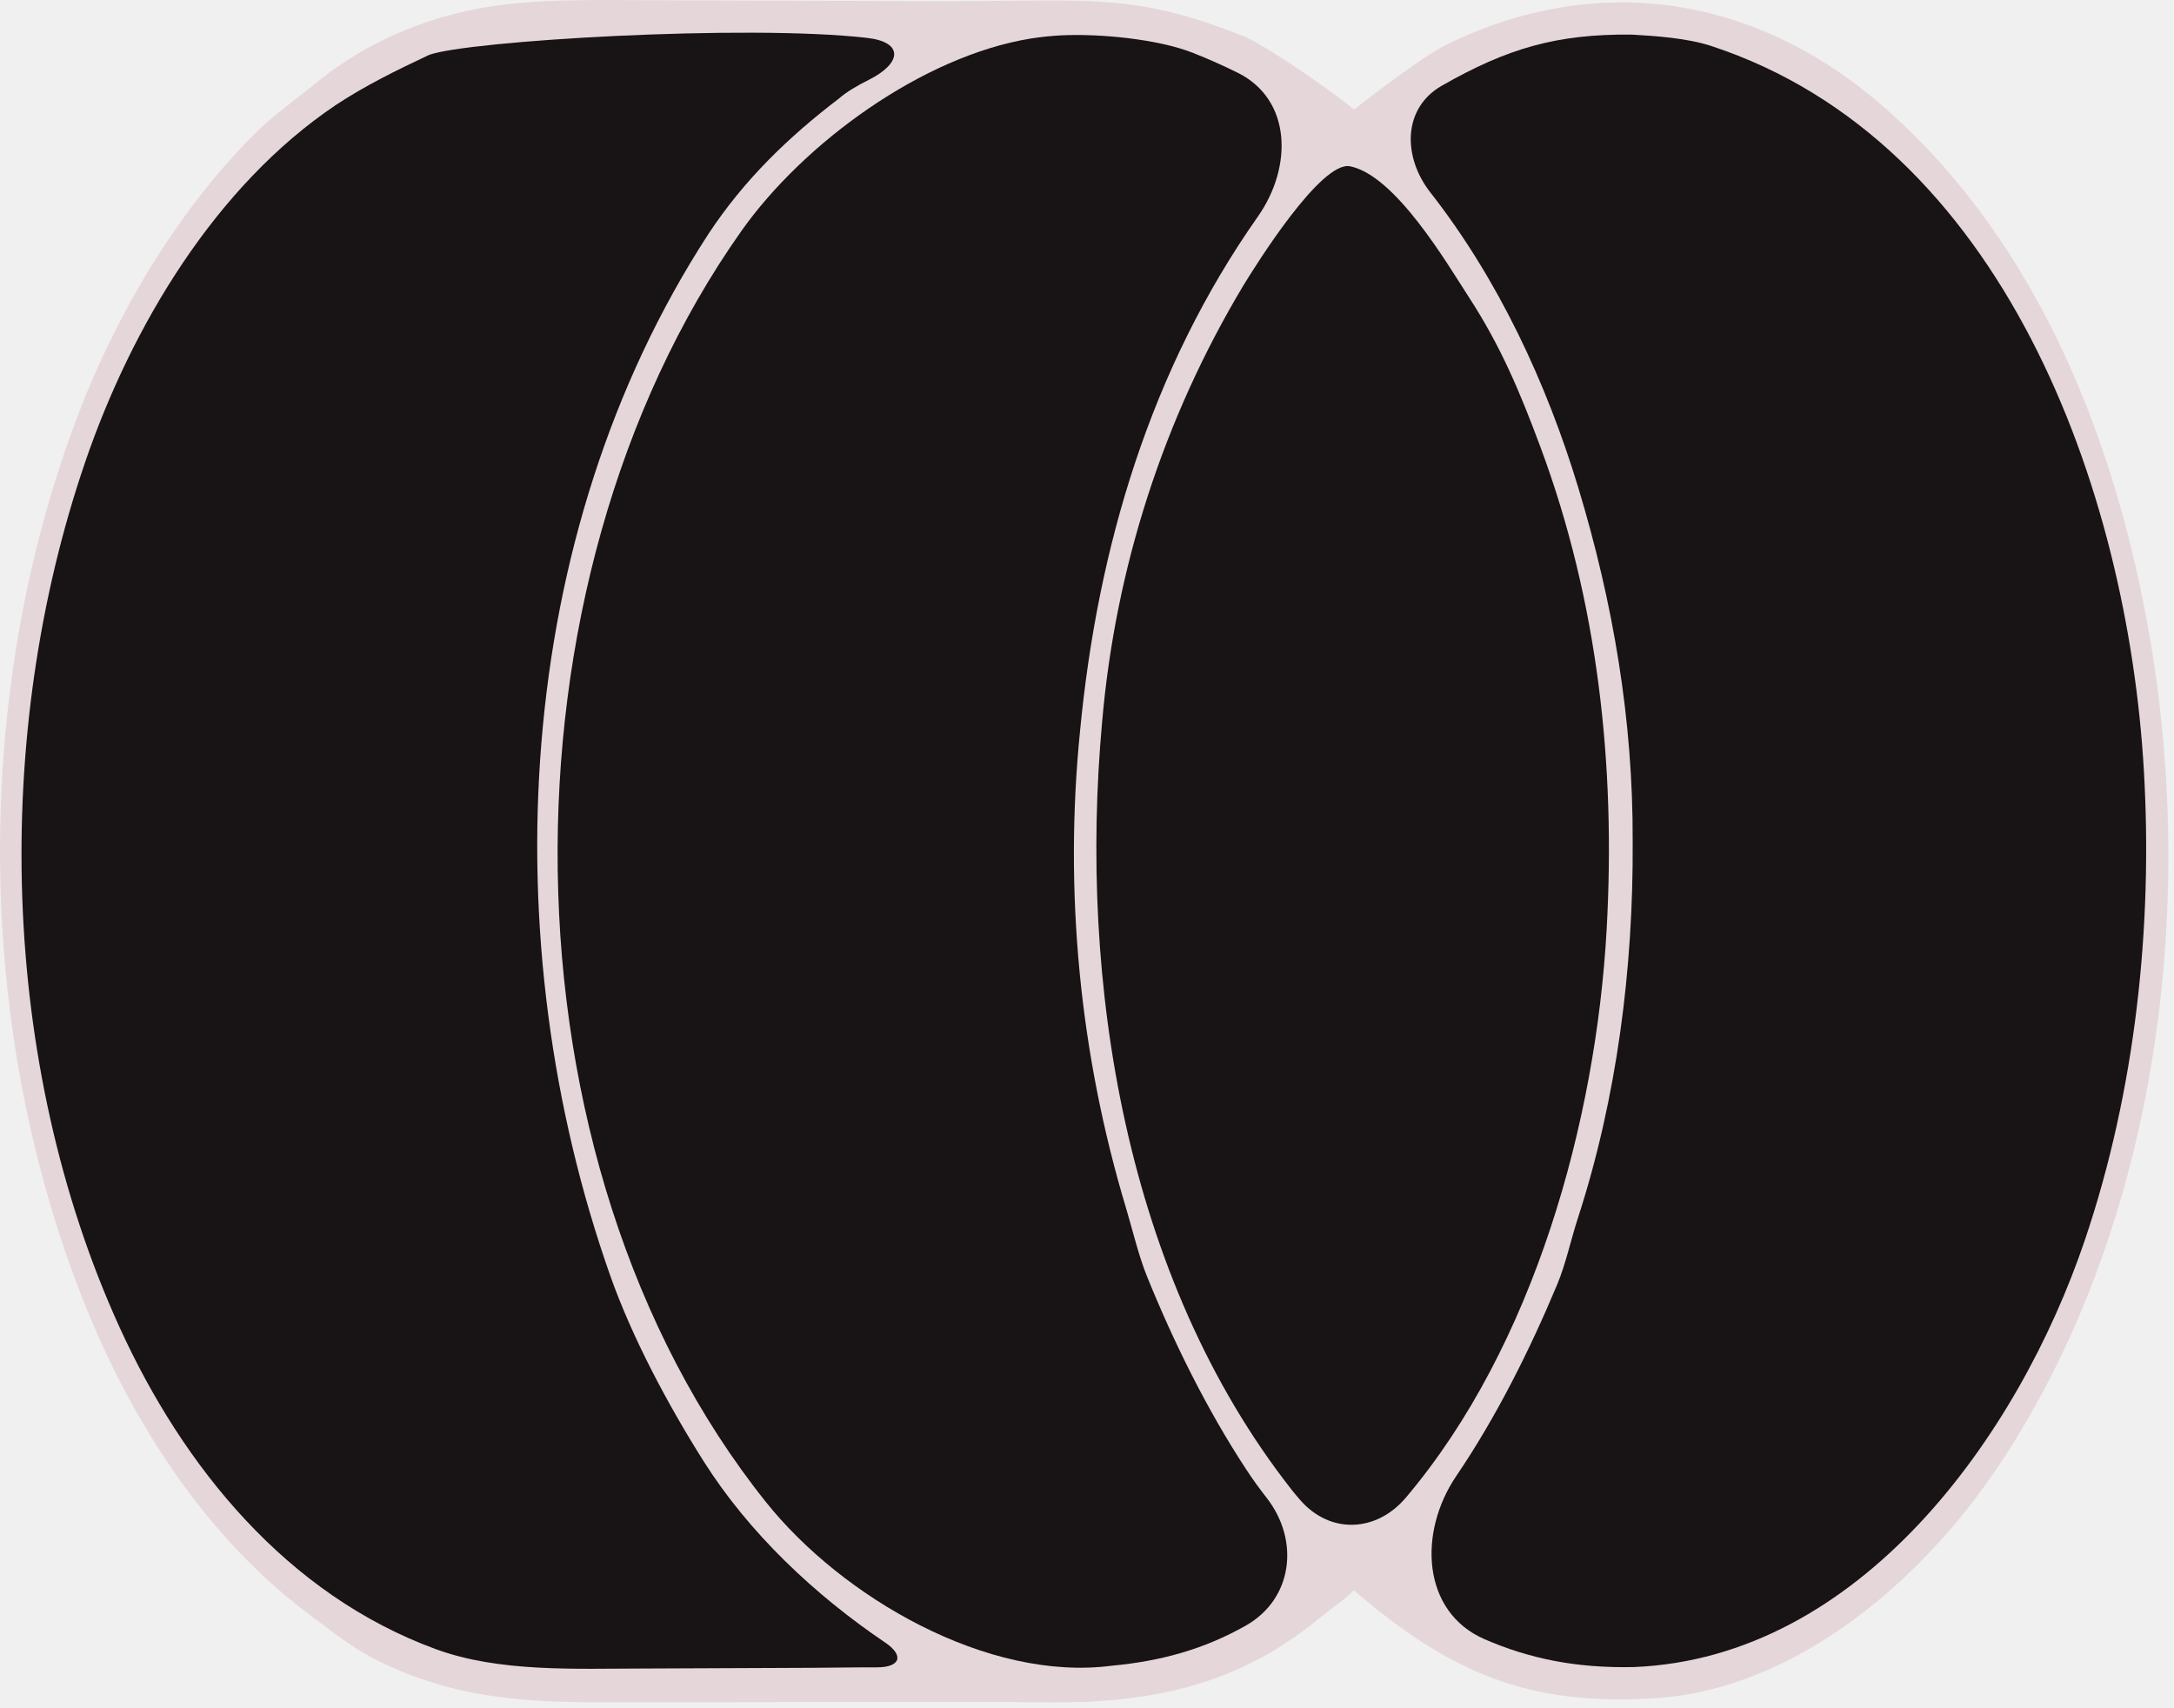
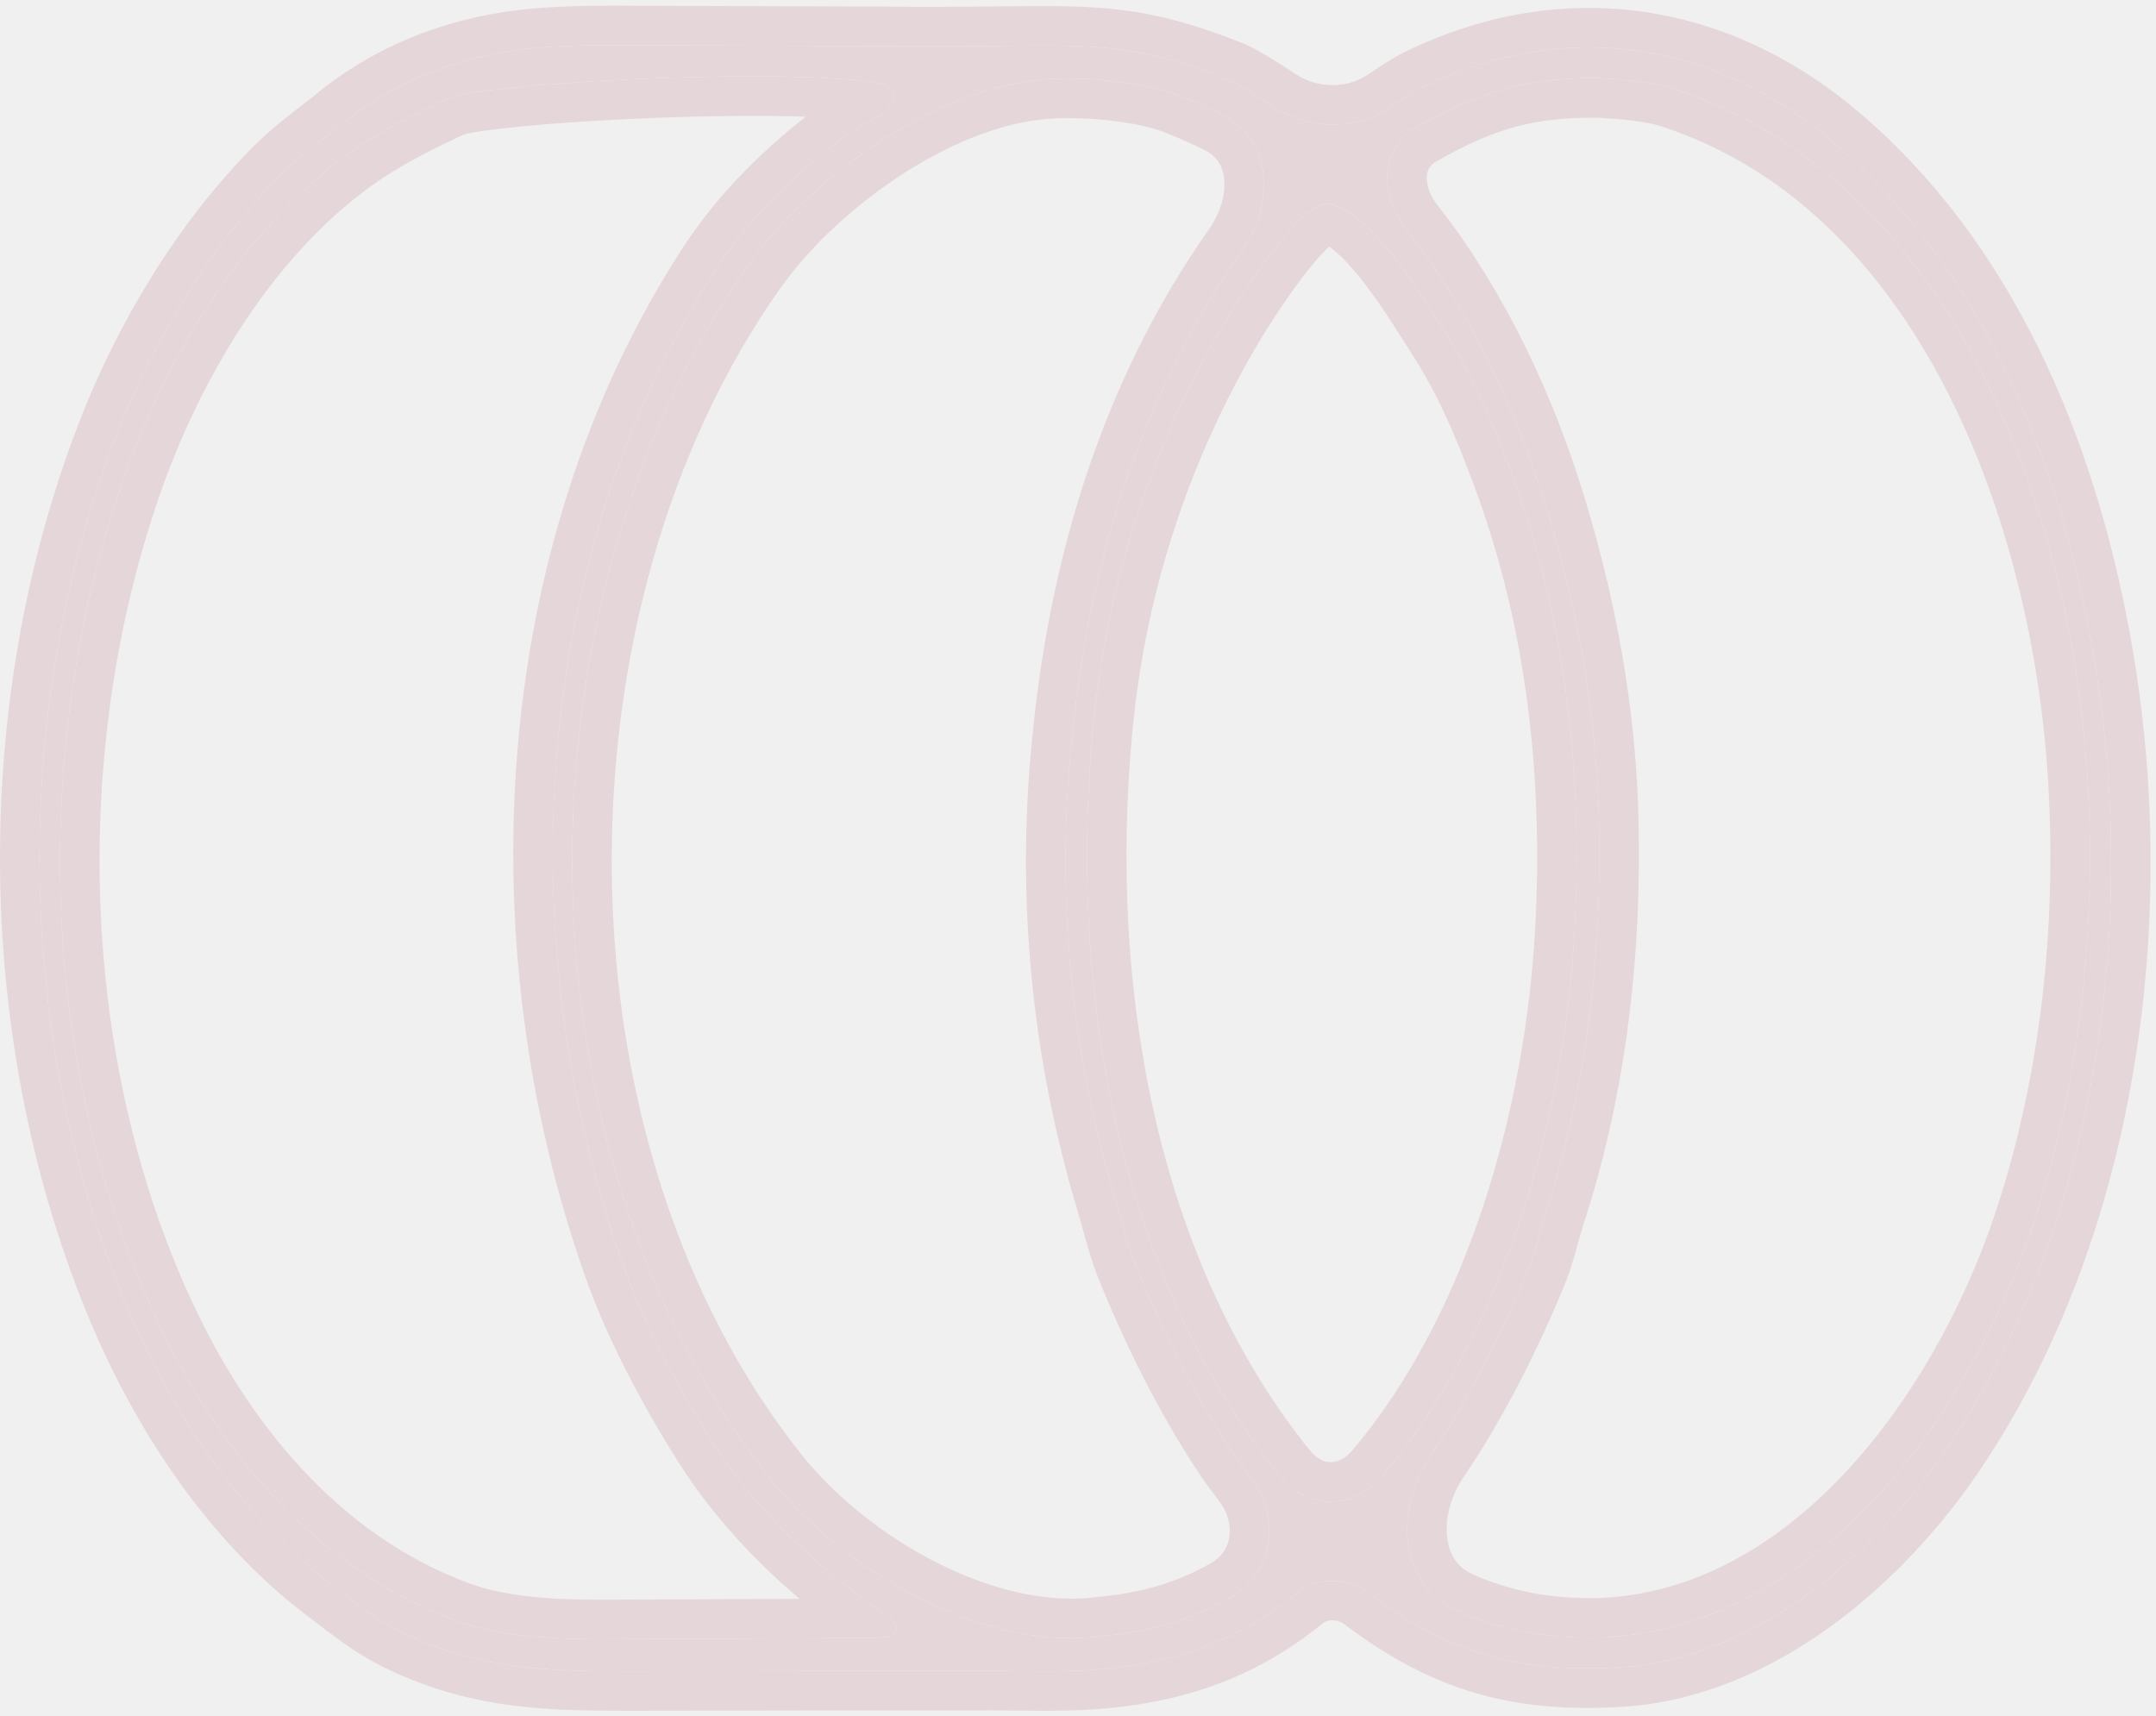
- <svg xmlns="http://www.w3.org/2000/svg" width="368" height="289" viewBox="0 0 368 289" fill="none">
-   <path d="M186.226 287.925C181.078 288.294 174.055 288.099 168.841 288.078L142.689 288.087L110.079 288.137C94.834 288.123 81.689 288.702 67.444 282.694C60.564 279.794 57.644 277.25 51.854 272.895C34.999 260.157 22.606 241.122 14.671 221.559C-4.449 174.414 -4.874 117.379 13.354 69.84C19.884 52.802 30.126 35.64 43.014 22.742C46.016 19.737 49.474 17.225 52.804 14.622C62.081 6.76 73.441 2.205 85.514 0.752C93.821 -0.245 103.019 0.035 111.584 0.04L149.101 0.167C156.189 0.23 163.277 0.217 170.363 0.13C187.442 -0.063 194.855 -0.125 210.856 6.262C215.079 8.232 225.425 15.382 229.189 18.537C232.804 15.727 240.94 9.512 244.689 7.642C270.763 -5.225 298.06 -0.585 319.594 18.74C345.269 41.56 358.376 75.257 364.008 108.492C371.896 155.039 364.806 208.577 338.177 248.316C325.348 267.461 304.025 285.96 280.131 287.452C258.431 288.807 245.339 283.019 229.173 269.202C227.269 271.037 224.973 272.548 222.946 274.208C212.038 283.141 200.185 286.987 186.226 287.925Z" fill="#E5D7D9" />
-   <path d="M149.826 278.014C153.128 280.245 152.384 282.231 148.399 282.219C144.812 282.208 141.182 282.278 137.764 282.297L108.921 282.42C97.504 282.422 84.561 283.099 73.759 279.137C48.669 269.935 31.071 248.459 20.224 224.628C-0.094 180.001 -1.399 124.399 14.434 78.162C22.269 55.282 36.456 31.472 56.844 17.775C61.821 14.482 67.221 11.837 72.624 9.3C78.927 6.913 126.336 4.056 146.794 6.415C153.014 7.133 152.664 10.711 147.066 13.512C145.145 14.473 143.314 15.537 142.045 16.648C133.375 23.258 125.929 30.485 119.926 39.587C86.651 90.755 83.324 159.349 103.301 215.928C107.024 226.464 113.119 237.863 119.091 247.311C126.801 259.513 137.929 269.974 149.826 278.014Z" fill="#181314" />
-   <path d="M188.258 281.935C167.175 284.724 142.496 270.325 129.649 254.238C83.521 196.482 83.189 98.962 125.486 39.112C136.066 24.145 156.213 9.482 174.456 6.525C176.151 6.26 177.857 6.08 179.57 5.987C186.104 5.662 195.969 6.595 201.937 8.95C204.436 9.936 206.987 11.059 209.508 12.312C218.676 16.867 218.814 28.284 212.924 36.657C194.746 62.505 185.809 92.627 182.823 123.714C180.095 150.906 182.746 178.369 190.624 204.537C191.672 208.063 192.769 212.615 194.113 215.938C198.688 227.254 204.35 238.682 211.055 248.878C212.101 250.469 213.237 252.025 214.429 253.555C220.029 260.747 218.839 270.632 210.913 275.134C203.764 279.194 196.376 281.182 188.258 281.935Z" fill="#181314" />
-   <path d="M276.616 282.169C266.767 282.391 258.827 280.727 251.296 277.457C240.672 272.844 240.013 259.386 246.525 249.807C253.241 239.928 259.007 228.408 263.607 217.375C265.056 213.899 265.92 209.79 267.074 206.245C273.719 185.811 276.493 163.878 276.369 142.452C276.454 121.919 273.069 102.037 267.133 82.457C261.821 64.934 253.632 47.267 242.13 32.586C237.408 26.559 237.416 18.294 244.067 14.502C255.135 8.187 263.474 5.735 276.192 5.855C280.392 6.09 285.686 6.475 289.645 7.775C339.162 24.035 360.135 82.872 362.9 130.384C364.442 156.894 361.446 184.669 352.919 209.877C341.686 243.086 314.845 280.596 276.616 282.169Z" fill="#181314" />
-   <path d="M237.981 253.484C232.979 259.396 225.123 259.719 220.057 253.861C219.458 253.168 218.97 252.582 218.654 252.179C190.398 216.175 182.561 166.065 186.559 122.207C188.809 96.097 196.978 70.842 210.446 48.36C212.586 44.853 223.641 27.136 228.545 28.148C236.257 29.74 244.944 44.605 248.596 50.225C254.064 58.637 257.258 66.28 260.748 75.645C270.49 101.787 273.513 129.559 271.962 157.33C270.156 189.653 259.734 227.773 237.981 253.484Z" fill="#181314" />
+ <svg xmlns="http://www.w3.org/2000/svg" xmlns:xlink="http://www.w3.org/1999/xlink" width="382" height="304" viewBox="9 48 382 304" fill="none">
+   <use xlink:href="#stroke0_150_118" fill="#E5D7D9" />
+   <mask id="stroke1_150_118" maskUnits="userSpaceOnUse" x="9" y="48" width="382" height="304" fill="black">
+     <rect fill="white" x="9" y="48" width="382" height="304" />
+     <use xlink:href="#stroke0_150_118" />
+   </mask>
+   <path d="M101.514 56.752C109.821 55.755 119.019 56.035 127.584 56.04L165.102 56.167C172.189 56.23 179.277 56.217 186.363 56.13C203.442 55.937 210.855 55.875 226.856 62.263C228.679 63.113 231.642 64.928 234.724 66.97C241.007 71.133 249.362 71.126 255.563 66.842C257.552 65.468 259.386 64.293 260.688 63.643C286.763 50.775 314.059 55.415 335.594 74.74C361.268 97.56 374.376 131.257 380.008 164.492C387.896 211.039 380.806 264.577 354.177 304.316C341.348 323.461 320.025 341.96 296.131 343.452C277.275 344.629 264.918 340.414 251.396 330.222C247.775 327.493 242.454 327.335 238.945 330.208C228.037 339.141 216.185 342.987 202.226 343.925C197.078 344.294 190.054 344.099 184.841 344.078L158.688 344.087L126.079 344.137C110.834 344.123 97.689 344.702 83.444 338.694C76.564 335.794 73.644 333.25 67.853 328.896C50.999 316.157 38.606 297.122 30.671 277.56C11.551 230.415 11.126 173.379 29.354 125.84C35.883 108.802 46.126 91.64 59.014 78.742C62.016 75.737 65.474 73.225 68.804 70.622C78.081 62.76 89.441 58.205 101.514 56.752ZM162.794 62.415C142.336 60.056 94.929 62.913 88.624 65.3C83.222 67.837 77.821 70.482 72.844 73.774C52.456 87.472 38.269 111.282 30.434 134.162C14.601 180.399 15.906 236.001 36.224 280.628C47.071 304.459 64.669 325.935 89.759 335.137C100.561 339.099 113.504 338.422 124.921 338.42L153.764 338.297C157.182 338.278 160.812 338.208 164.399 338.219C168.384 338.231 169.128 336.245 165.826 334.014C153.929 325.973 142.801 315.513 135.091 303.311C129.118 293.863 123.023 282.464 119.301 271.928C99.323 215.349 102.651 146.754 135.926 95.587C141.928 86.484 149.375 79.257 158.045 72.647C159.314 71.537 161.145 70.473 163.065 69.512C168.664 66.71 169.013 63.132 162.794 62.415ZM217.938 64.95C211.969 62.595 202.104 61.662 195.57 61.987C193.858 62.08 192.151 62.259 190.457 62.524C172.214 65.482 152.067 80.145 141.487 95.112C99.19 154.962 99.522 252.483 145.649 310.238C158.497 326.325 183.176 340.724 204.259 337.935C212.377 337.182 219.765 335.194 226.913 331.134C234.839 326.632 236.03 316.747 230.43 309.555C229.238 308.024 228.102 306.469 227.056 304.878C220.351 294.681 214.689 283.254 210.113 271.938C208.77 268.616 207.673 264.063 206.625 260.537C198.747 234.369 196.097 206.906 198.824 179.714C201.811 148.627 210.747 118.505 228.925 92.657C234.814 84.284 234.677 72.867 225.509 68.311C222.988 67.059 220.437 65.937 217.938 64.95ZM292.193 61.855C279.475 61.734 271.136 64.187 260.068 70.502C253.417 74.293 253.409 82.559 258.131 88.586C269.633 103.267 277.821 120.934 283.134 138.457C289.07 158.037 292.455 177.919 292.37 198.452C292.494 219.878 289.72 241.811 283.075 262.244C281.921 265.789 281.058 269.899 279.608 273.375C275.008 284.409 269.242 295.928 262.526 305.807C256.015 315.386 256.672 328.844 267.297 333.457C274.827 336.727 282.768 338.391 292.617 338.169C330.846 336.596 357.687 299.086 368.92 265.877C377.447 240.669 380.443 212.893 378.9 186.384C376.135 138.872 355.163 80.034 305.646 63.774C301.688 62.474 296.393 62.09 292.193 61.855ZM244.546 84.147C239.642 83.135 228.587 100.853 226.446 104.359C212.978 126.842 204.809 152.097 202.56 178.206C198.561 222.065 206.399 272.174 234.655 308.179C234.971 308.581 235.459 309.168 236.059 309.861C241.125 315.719 248.98 315.396 253.982 309.483C275.735 283.772 286.157 245.652 287.963 213.329C289.514 185.559 286.491 157.787 276.749 131.645C273.259 122.28 270.065 114.637 264.598 106.225C260.946 100.604 252.258 85.74 244.546 84.147Z" stroke-width="14" stroke="#E5D7D9" mask="url(#stroke1_150_118)" />
+   <defs>
+     <path id="stroke0_150_118" d="M101.514 56.752C109.821 55.755 119.019 56.035 127.584 56.04L165.102 56.167C172.189 56.23 179.277 56.217 186.363 56.13C203.442 55.937 210.855 55.875 226.856 62.263C228.679 63.113 231.642 64.928 234.724 66.97C241.007 71.133 249.362 71.126 255.563 66.842C257.552 65.468 259.386 64.293 260.688 63.643C286.763 50.775 314.059 55.415 335.594 74.74C361.268 97.56 374.376 131.257 380.008 164.492C387.896 211.039 380.806 264.577 354.177 304.316C341.348 323.461 320.025 341.96 296.131 343.452C277.275 344.629 264.918 340.414 251.396 330.222C247.775 327.493 242.454 327.335 238.945 330.208C228.037 339.141 216.185 342.987 202.226 343.925C197.078 344.294 190.054 344.099 184.841 344.078L158.688 344.087L126.079 344.137C110.834 344.123 97.689 344.702 83.444 338.694C76.564 335.794 73.644 333.25 67.853 328.896C50.999 316.157 38.606 297.122 30.671 277.56C11.551 230.415 11.126 173.379 29.354 125.84C35.883 108.802 46.126 91.64 59.014 78.742C62.016 75.737 65.474 73.225 68.804 70.622C78.081 62.76 89.441 58.205 101.514 56.752ZM162.794 62.415C142.336 60.056 94.929 62.913 88.624 65.3C83.222 67.837 77.821 70.482 72.844 73.774C52.456 87.472 38.269 111.282 30.434 134.162C14.601 180.399 15.906 236.001 36.224 280.628C47.071 304.459 64.669 325.935 89.759 335.137C100.561 339.099 113.504 338.422 124.921 338.42L153.764 338.297C157.182 338.278 160.812 338.208 164.399 338.219C168.384 338.231 169.128 336.245 165.826 334.014C153.929 325.973 142.801 315.513 135.091 303.311C129.118 293.863 123.023 282.464 119.301 271.928C99.323 215.349 102.651 146.754 135.926 95.587C141.928 86.484 149.375 79.257 158.045 72.647C159.314 71.537 161.145 70.473 163.065 69.512C168.664 66.71 169.013 63.132 162.794 62.415ZM217.938 64.95C211.969 62.595 202.104 61.662 195.57 61.987C193.858 62.08 192.151 62.259 190.457 62.524C172.214 65.482 152.067 80.145 141.487 95.112C99.19 154.962 99.522 252.483 145.649 310.238C158.497 326.325 183.176 340.724 204.259 337.935C212.377 337.182 219.765 335.194 226.913 331.134C234.839 326.632 236.03 316.747 230.43 309.555C229.238 308.024 228.102 306.469 227.056 304.878C220.351 294.681 214.689 283.254 210.113 271.938C208.77 268.616 207.673 264.063 206.625 260.537C198.747 234.369 196.097 206.906 198.824 179.714C201.811 148.627 210.747 118.505 228.925 92.657C234.814 84.284 234.677 72.867 225.509 68.311C222.988 67.059 220.437 65.937 217.938 64.95ZM292.193 61.855C279.475 61.734 271.136 64.187 260.068 70.502C253.417 74.293 253.409 82.559 258.131 88.586C269.633 103.267 277.821 120.934 283.134 138.457C289.07 158.037 292.455 177.919 292.37 198.452C292.494 219.878 289.72 241.811 283.075 262.244C281.921 265.789 281.058 269.899 279.608 273.375C275.008 284.409 269.242 295.928 262.526 305.807C256.015 315.386 256.673 328.844 267.297 333.457C274.827 336.727 282.768 338.391 292.617 338.169C330.846 336.596 357.687 299.086 368.92 265.877C377.447 240.669 380.443 212.893 378.9 186.384C376.135 138.872 355.163 80.034 305.646 63.774C301.688 62.474 296.393 62.09 292.193 61.855ZM244.546 84.147C239.642 83.135 228.587 100.853 226.446 104.359C212.978 126.842 204.809 152.097 202.56 178.206C198.561 222.065 206.399 272.174 234.655 308.179C234.971 308.581 235.459 309.168 236.059 309.861C241.125 315.719 248.98 315.396 253.982 309.483C275.735 283.772 286.157 245.652 287.963 213.329C289.514 185.559 286.491 157.787 276.749 131.645C273.259 122.28 270.065 114.637 264.598 106.225C260.946 100.604 252.258 85.74 244.546 84.147Z" />
+   </defs>
</svg>
